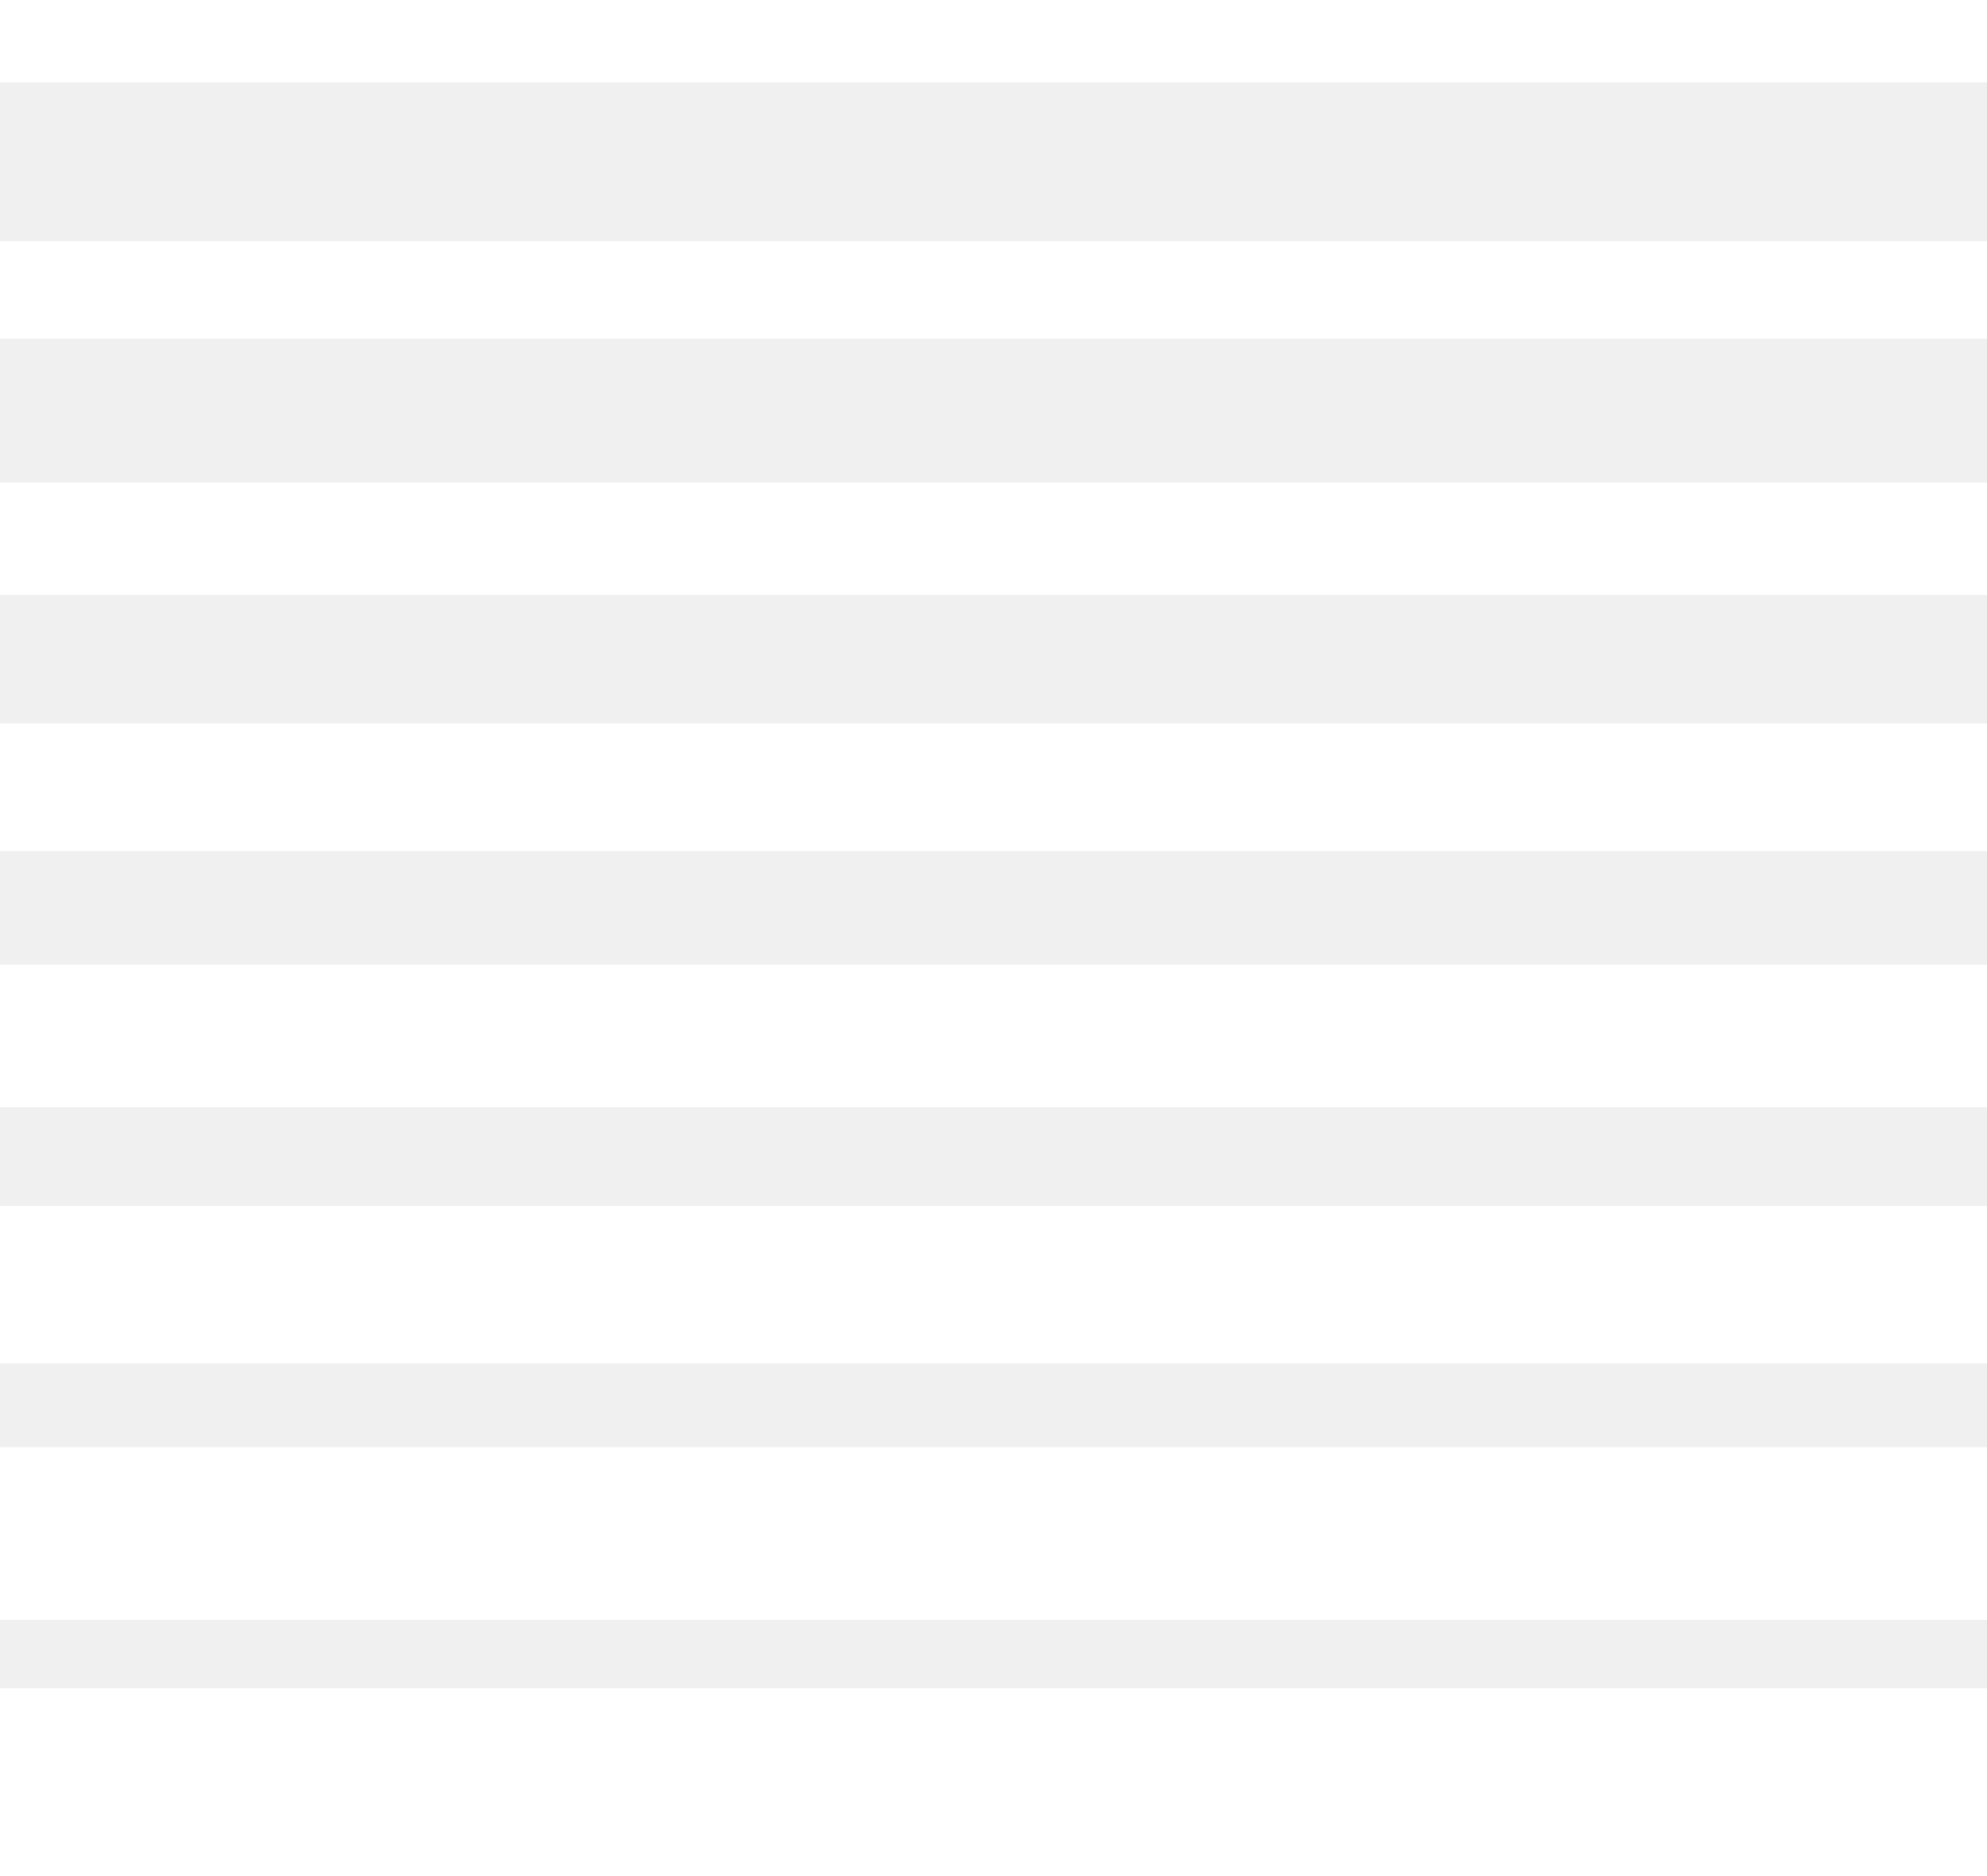
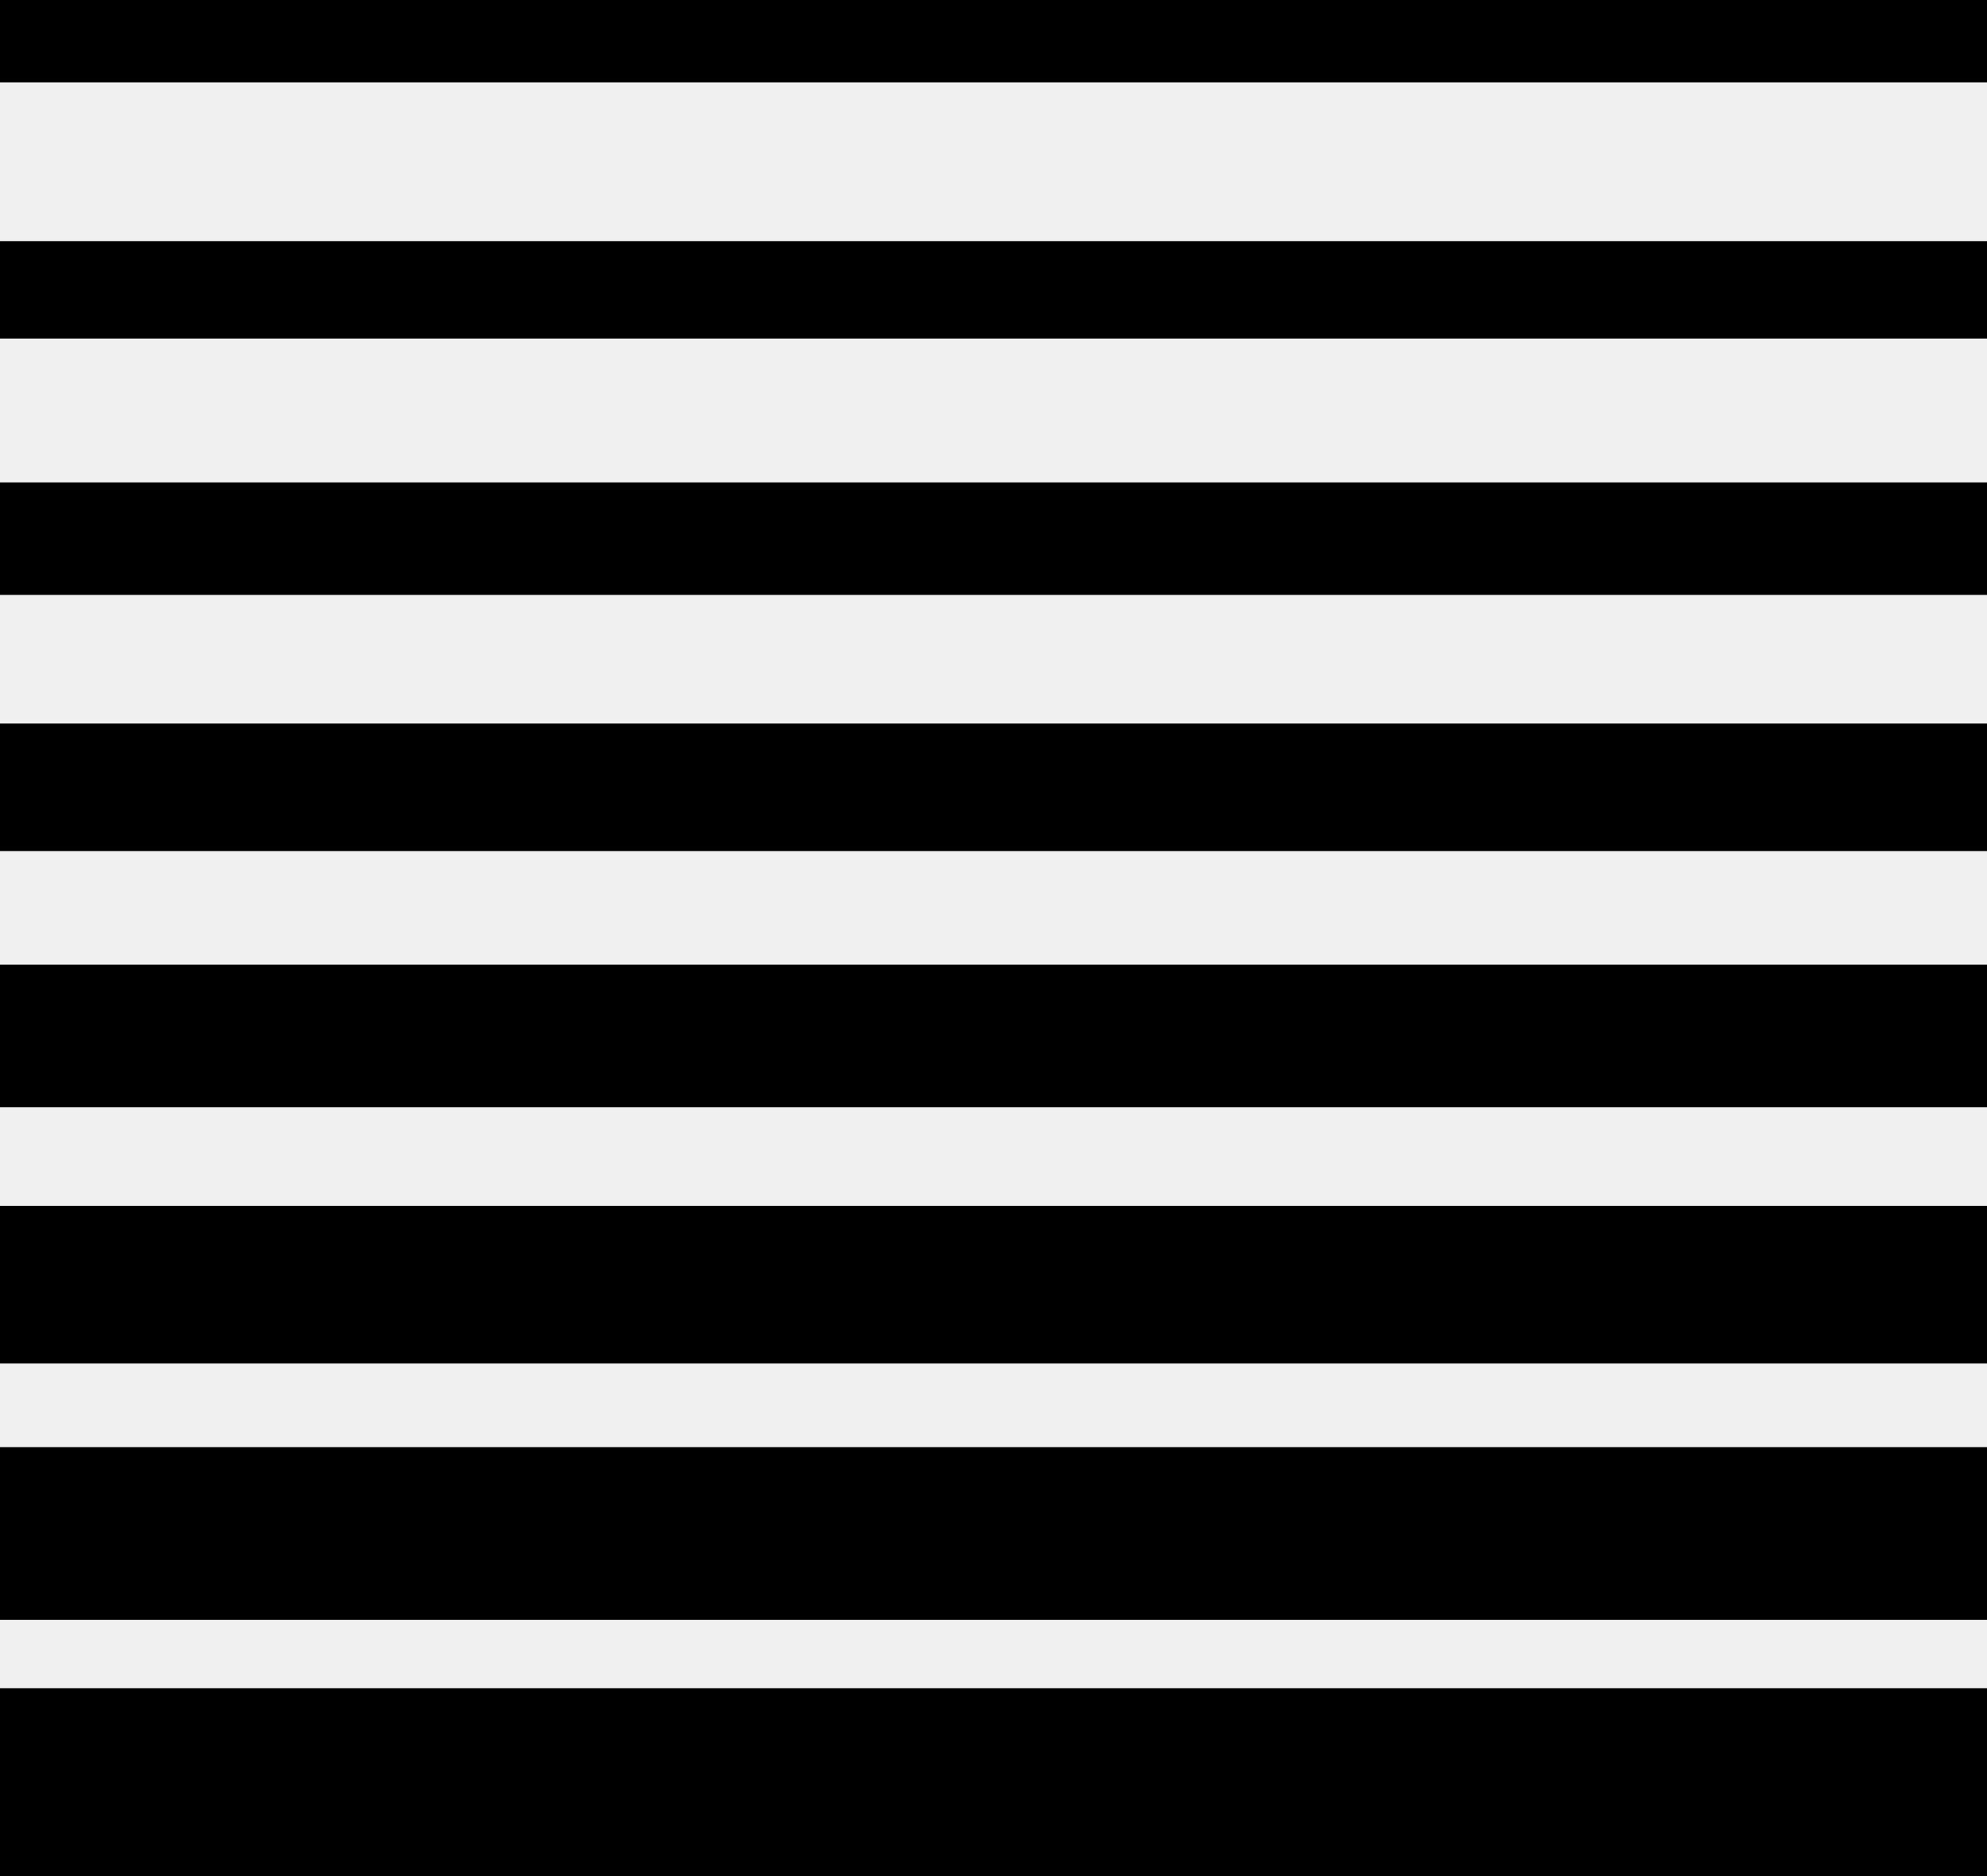
<svg xmlns="http://www.w3.org/2000/svg" id="Layer_2" data-name="Layer 2" viewBox="0 0 125.27 118.25">
  <defs>
    <style>
-       .cls-1{fill:#fff}
+       .cls-1{fill:${fill};}
    </style>
  </defs>
  <g id="Layer_1-2" data-name="Layer 1">
    <g>
      <path d="M0 106.42h125.27v11.84H0z" class="cls-1" />
      <path d="M0 91.22h125.27v10.89H0z" class="cls-1" />
      <path d="M0 76.01h125.27v9.94H0z" class="cls-1" />
      <path d="M0 60.81h125.27v8.99H0z" class="cls-1" />
      <path d="M0 45.61h125.27v8.04H0z" class="cls-1" />
      <path d="M0 30.41h125.27v7.09H0z" class="cls-1" />
      <path d="M0 15.2h125.27v6.14H0z" class="cls-1" />
      <path d="M0 0h125.27v5.19H0z" class="cls-1" />
    </g>
  </g>
</svg>
